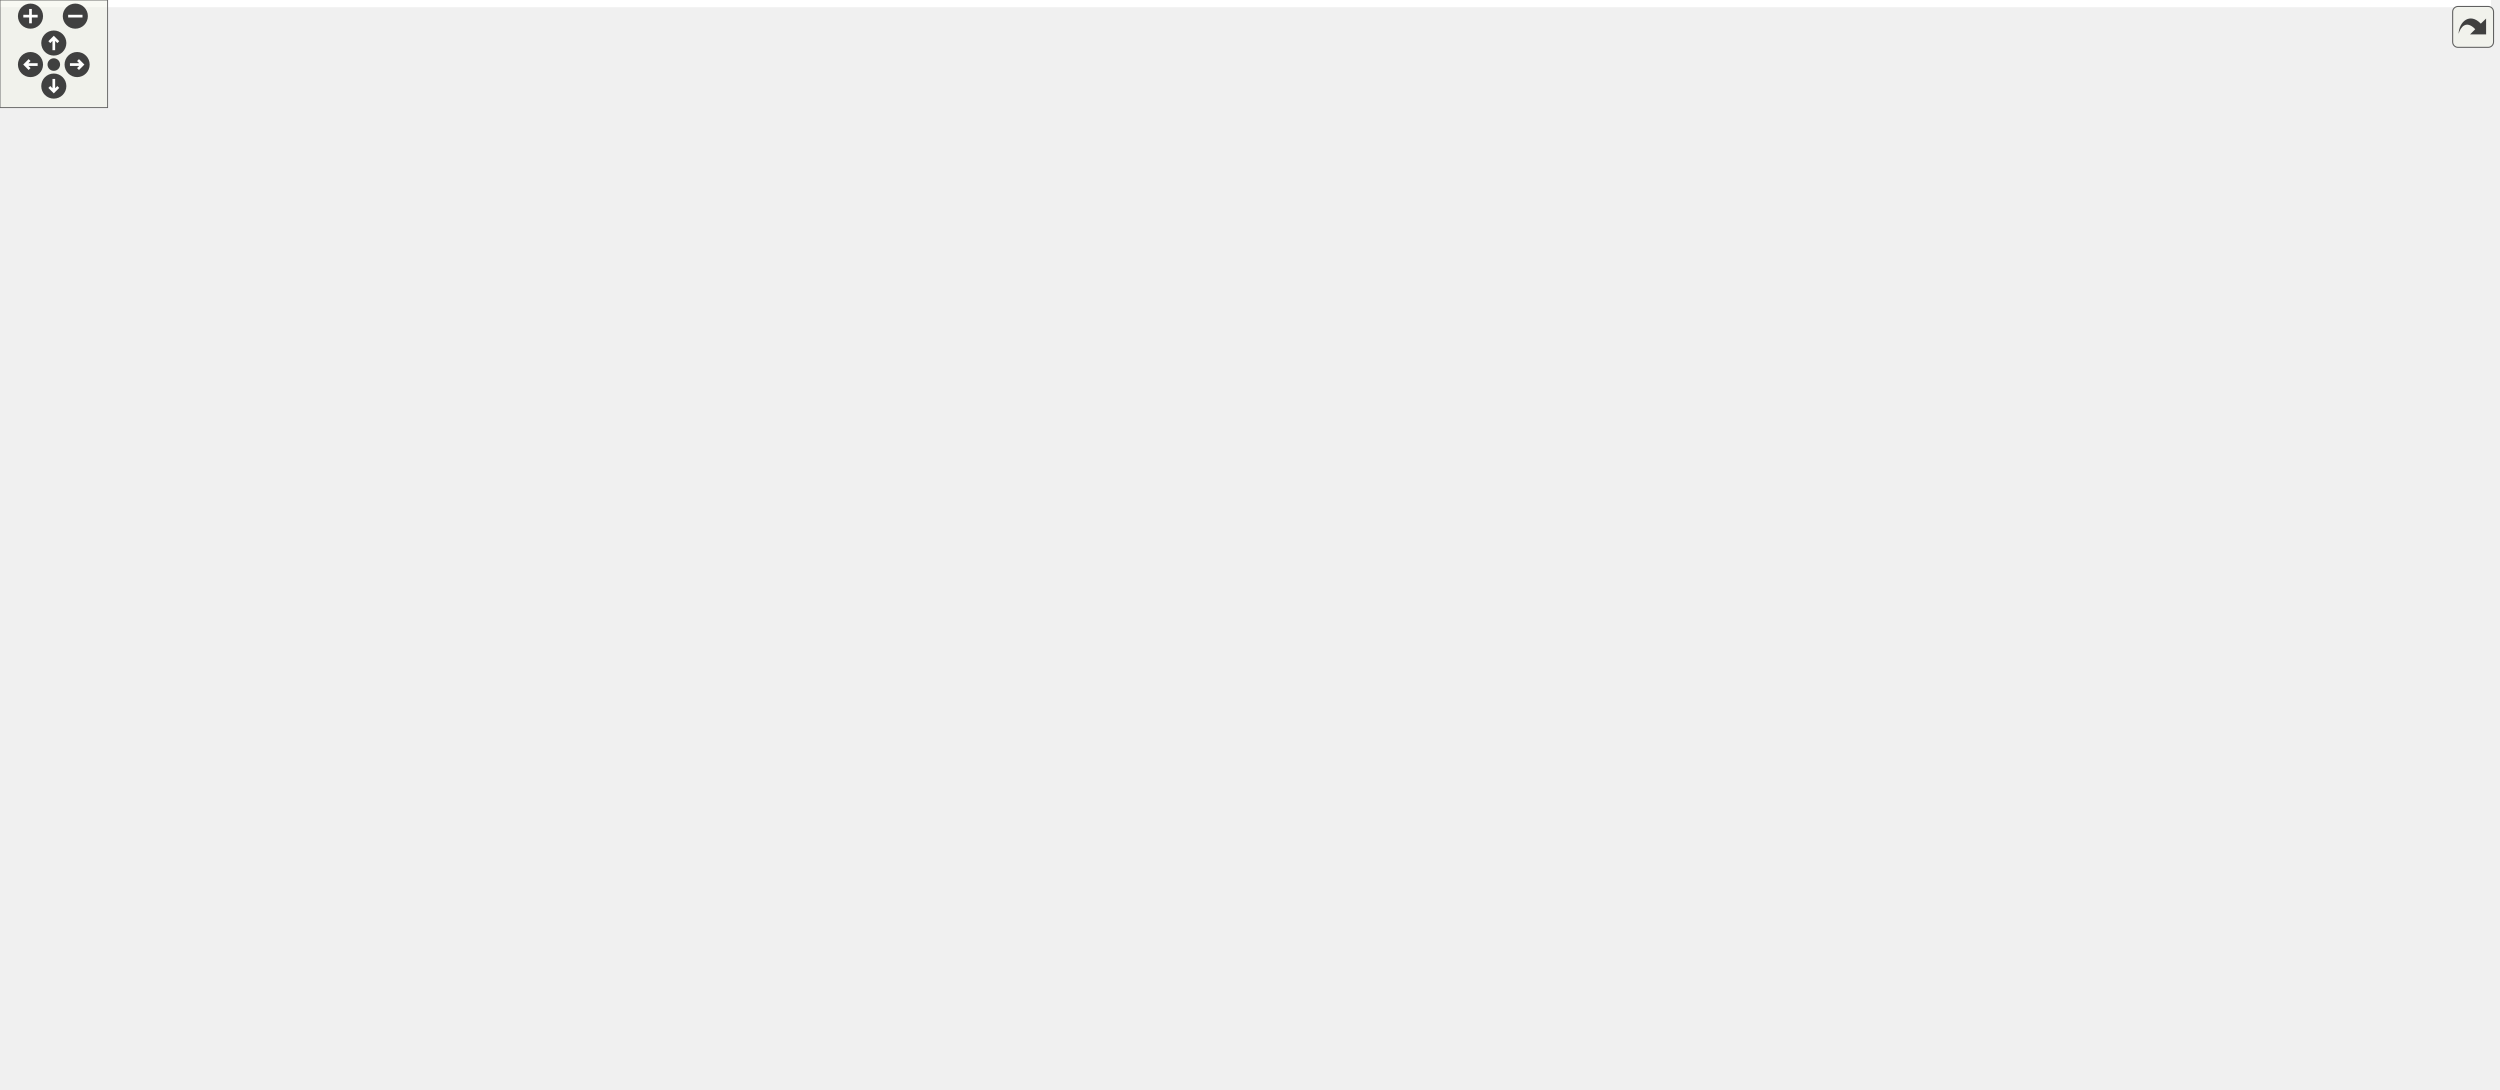
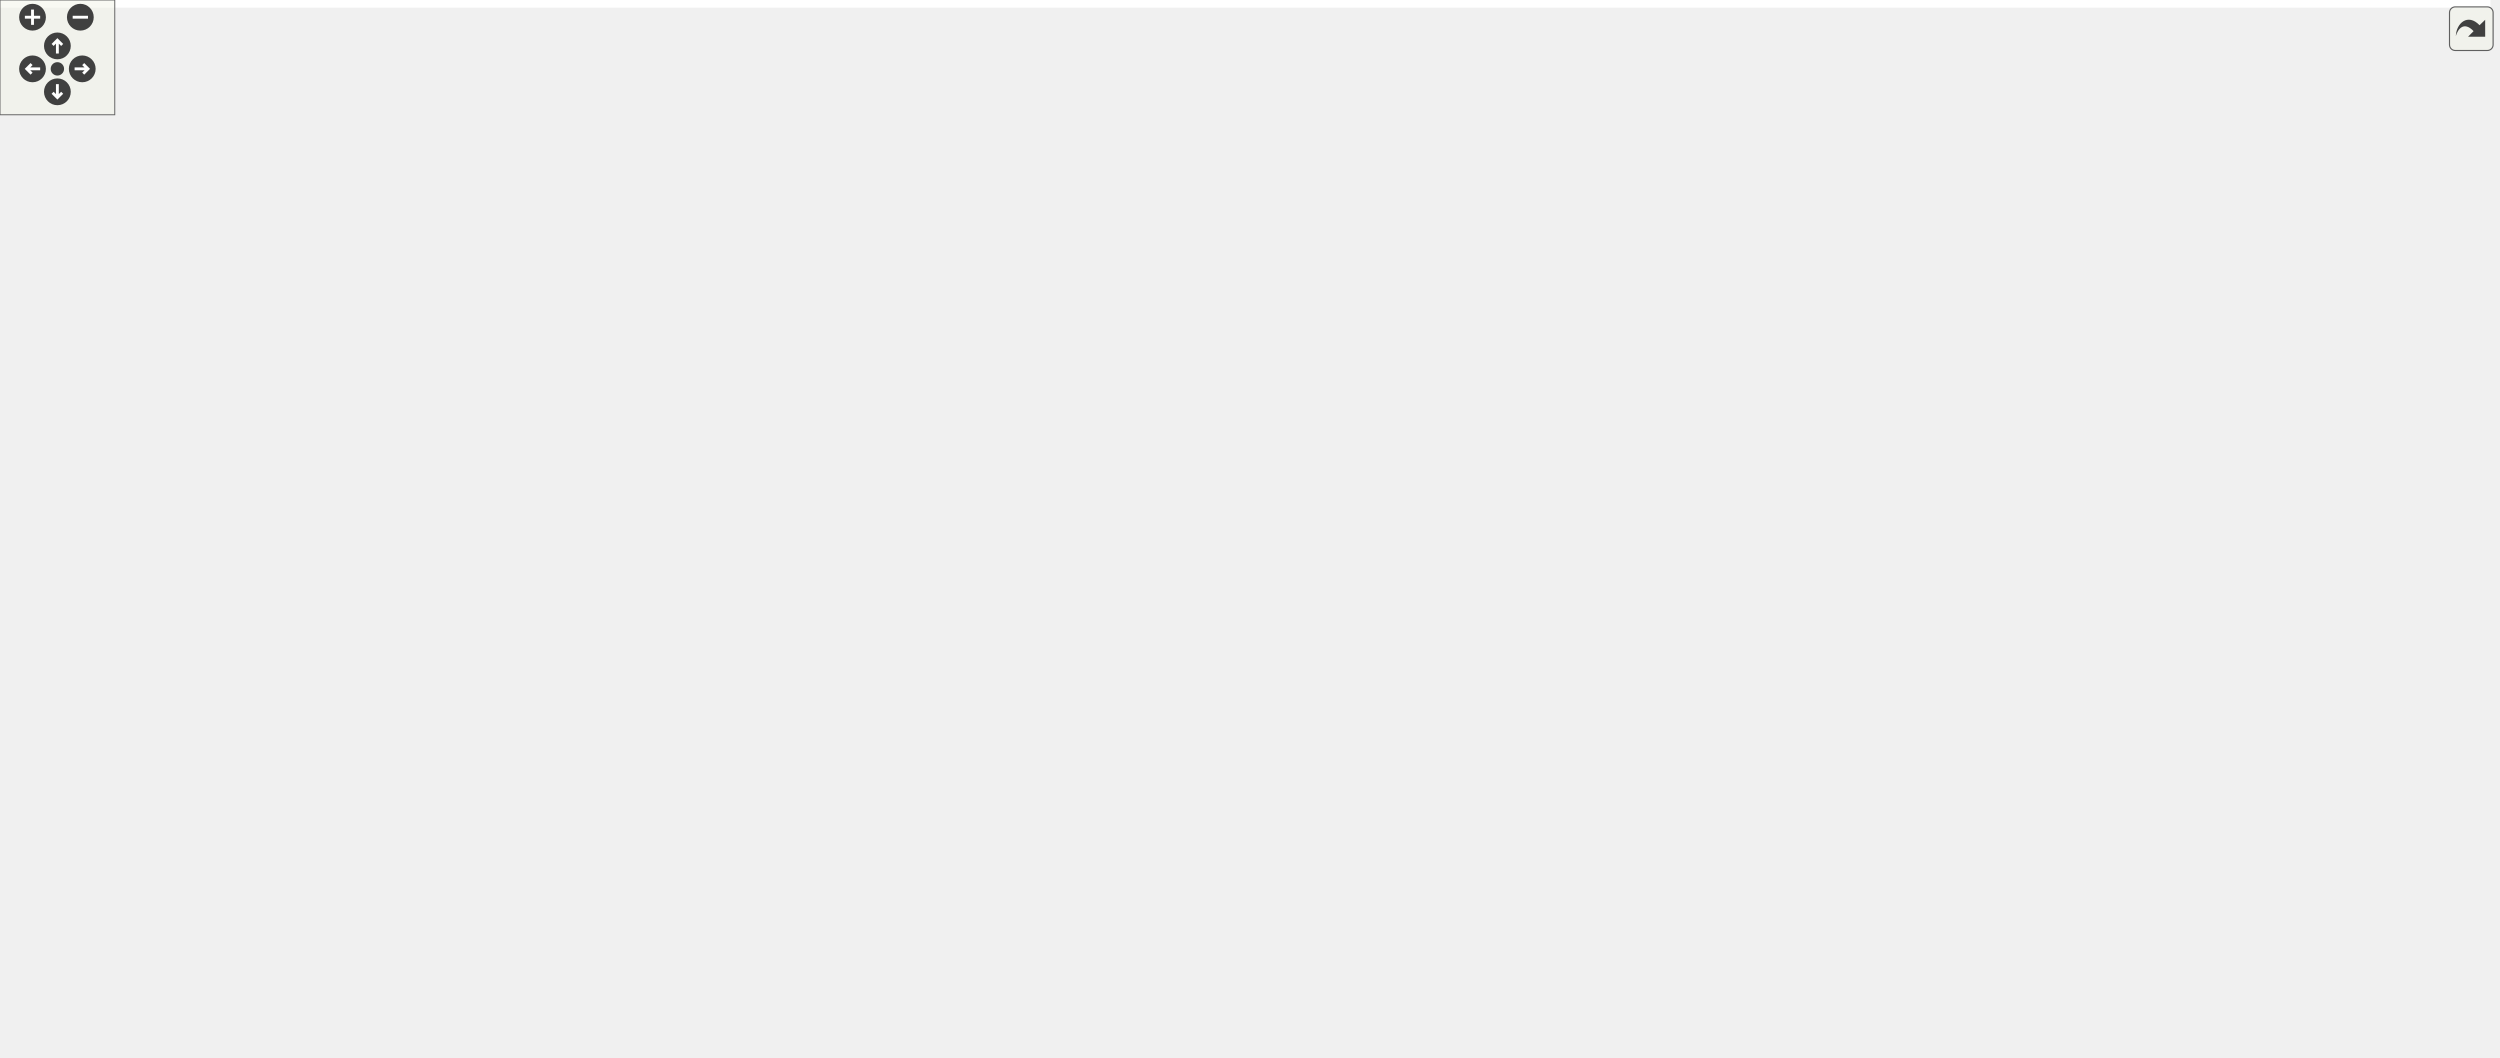
<svg xmlns="http://www.w3.org/2000/svg" xmlns:xlink="http://www.w3.org/1999/xlink" id="main" version="1.1" xml:space="preserve">
  <style type="text/css">
.edge:hover path { stroke: red; }
.edge:hover polygon { stroke: red; fill: red; }
</style>
  <defs>
    <circle id="rim" cx="0" cy="0" r="7" />
    <circle id="rim2" cx="0" cy="0" r="3.5" />
    <g id="zoomPlus">
      <use xlink:href="#rim" fill="#404040">
        <set attributeName="fill" to="#808080" begin="zoomplus.mouseover" end="zoomplus.mouseout" />
      </use>
      <path d="M-4,0h8M0,-4v8" fill="none" stroke="white" stroke-width="1.5" pointer-events="none" />
    </g>
    <g id="zoomMin">
      <use xlink:href="#rim" fill="#404040">
        <set attributeName="fill" to="#808080" begin="zoomminus.mouseover" end="zoomminus.mouseout" />
      </use>
      <path d="M-4,0h8" fill="none" stroke="white" stroke-width="1.5" pointer-events="none" />
    </g>
    <g id="dirArrow">
      <path fill="none" stroke="white" stroke-width="1.5" d="M0,-3.0v7 M-2.5,-0.5L0,-3.0L2.5,-0.5" />
    </g>
    <g id="resetDef">
      <use xlink:href="#rim2" fill="#404040">
        <set attributeName="fill" to="#808080" begin="reset.mouseover" end="reset.mouseout" />
      </use>
    </g>
  </defs>
  <svg id="graph" class="graph">
    <g id="viewport">
-       <polygon fill="white" stroke="transparent" points="-4,4 -4,-547 1389,-547 1389,4 -4,4" />
+       <polygon fill="white" stroke="transparent" points="-4,4 -4,-492 1302,-492 1302,4 -4,4" />
      <g id="node1" class="node">
        <g id="a_node1">
          <a xlink:title="ArkScript homemade exceptions.">
-             <polygon fill="#bfbfbf" stroke="black" points="671.5,-501.5 671.5,-542.5 828.5,-542.5 828.5,-501.5 671.5,-501.5" />
-             <text text-anchor="start" x="679.5" y="-530.5" font-family="Helvetica,sans-Serif" font-size="10.00">C:/Users/folae/Documents</text>
-             <text text-anchor="start" x="679.5" y="-519.5" font-family="Helvetica,sans-Serif" font-size="10.00">/Code/Big-Projects/ArkScript</text>
-             <text text-anchor="middle" x="750" y="-508.5" font-family="Helvetica,sans-Serif" font-size="10.00">/Ark/include/Ark/Exceptions.hpp</text>
+             <polygon fill="#bfbfbf" stroke="black" points="613.5,-457.5 613.5,-487.5 765.5,-487.5 765.5,-457.5 613.5,-457.5" />
+             <text text-anchor="start" x="621.5" y="-475.5" font-family="Helvetica,sans-Serif" font-size="10.00">/home/fola/code/Ark</text>
+             <text text-anchor="middle" x="689.5" y="-464.5" font-family="Helvetica,sans-Serif" font-size="10.00">/include/Ark/Exceptions.hpp</text>
          </a>
        </g>
      </g>
      <g id="node2" class="node">
        <g id="a_node2">
          <a xlink:href="../../d3/d7e/Ark_8hpp.html" target="_top" xlink:title="Includes the needed files to start using ArkScript.">
-             <polygon fill="white" stroke="black" points="80,-78.5 80,-119.5 222,-119.5 222,-78.5 80,-78.5" />
-             <text text-anchor="start" x="88" y="-107.5" font-family="Helvetica,sans-Serif" font-size="10.00">C:/Users/folae/Documents</text>
-             <text text-anchor="start" x="88" y="-96.5" font-family="Helvetica,sans-Serif" font-size="10.00">/Code/Big-Projects/ArkScript</text>
-             <text text-anchor="middle" x="151" y="-85.5" font-family="Helvetica,sans-Serif" font-size="10.00">/Ark/include/Ark/Ark.hpp</text>
+             <polygon fill="white" stroke="black" points="74,-84 74,-114 189,-114 189,-84 74,-84" />
+             <text text-anchor="start" x="82" y="-102" font-family="Helvetica,sans-Serif" font-size="10.00">/home/fola/code/Ark</text>
+             <text text-anchor="middle" x="131.5" y="-91" font-family="Helvetica,sans-Serif" font-size="10.00">/include/Ark/Ark.hpp</text>
          </a>
        </g>
      </g>
      <g id="edge1" class="edge">
-         <path fill="none" stroke="midnightblue" d="M661.1,-518.77C466.7,-511.48 21,-480.59 21,-350.5 21,-350.5 21,-350.5 21,-259.5 21,-197.52 80.71,-146.29 119.2,-119.71" />
-         <polygon fill="midnightblue" stroke="midnightblue" points="661.17,-522.28 671.29,-519.14 661.42,-515.28 661.17,-522.28" />
+         <path fill="none" stroke="midnightblue" d="M603.34,-468.56C434.09,-460.43 74.5,-430.51 74.5,-323 74.5,-323 74.5,-323 74.5,-243 74.5,-192.76 105.24,-139.19 121.57,-114.27" />
+         <polygon fill="midnightblue" stroke="midnightblue" points="603.32,-472.06 613.47,-469.03 603.65,-465.07 603.32,-472.06" />
      </g>
      <g id="node5" class="node">
        <g id="a_node5">
          <a xlink:href="../../da/d84/Builtins_8hpp.html" target="_top" xlink:title="Host the declaration of all the ArkScript builtins.">
-             <polygon fill="white" stroke="black" points="497,-418 497,-459 673,-459 673,-418 497,-418" />
-             <text text-anchor="start" x="505" y="-447" font-family="Helvetica,sans-Serif" font-size="10.00">C:/Users/folae/Documents</text>
-             <text text-anchor="start" x="505" y="-436" font-family="Helvetica,sans-Serif" font-size="10.00">/Code/Big-Projects/ArkScript</text>
-             <text text-anchor="middle" x="585" y="-425" font-family="Helvetica,sans-Serif" font-size="10.00">/Ark/include/Ark/Builtins/Builtins.hpp</text>
+             <polygon fill="white" stroke="black" points="499,-379.5 499,-420.5 614,-420.5 614,-379.5 499,-379.5" />
+             <text text-anchor="start" x="507" y="-408.5" font-family="Helvetica,sans-Serif" font-size="10.00">/home/fola/code/Ark</text>
+             <text text-anchor="start" x="507" y="-397.5" font-family="Helvetica,sans-Serif" font-size="10.00">/include/Ark/Builtins</text>
+             <text text-anchor="middle" x="556.5" y="-386.5" font-family="Helvetica,sans-Serif" font-size="10.00">/Builtins.hpp</text>
          </a>
        </g>
      </g>
      <g id="edge4" class="edge">
-         <path fill="none" stroke="midnightblue" d="M701.35,-496.97C676.86,-484.87 647.56,-470.4 624.48,-459" />
-         <polygon fill="midnightblue" stroke="midnightblue" points="699.96,-500.19 710.48,-501.48 703.06,-493.91 699.96,-500.19" />
-       </g>
-       <g id="node12" class="node">
-         <g id="a_node12">
+         <path fill="none" stroke="midnightblue" d="M653.82,-452.59C635.12,-442.68 612.25,-430.55 593.37,-420.55" />
+         <polygon fill="midnightblue" stroke="midnightblue" points="652.43,-455.81 662.91,-457.4 655.71,-449.63 652.43,-455.81" />
+       </g>
+       <g id="node14" class="node">
+         <g id="a_node14">
          <a xlink:href="../../d6/d69/Processor_8cpp.html" target="_top" xlink:title=" ">
-             <polygon fill="white" stroke="black" points="651,-323.5 651,-375.5 793,-375.5 793,-323.5 651,-323.5" />
-             <text text-anchor="start" x="659" y="-363.5" font-family="Helvetica,sans-Serif" font-size="10.00">C:/Users/folae/Documents</text>
-             <text text-anchor="start" x="659" y="-352.5" font-family="Helvetica,sans-Serif" font-size="10.00">/Code/Big-Projects/ArkScript</text>
-             <text text-anchor="start" x="659" y="-341.5" font-family="Helvetica,sans-Serif" font-size="10.00">/Ark/src/arkreactor/Compiler</text>
-             <text text-anchor="middle" x="722" y="-330.5" font-family="Helvetica,sans-Serif" font-size="10.00">/Macros/Processor.cpp</text>
-           </a>
-         </g>
-       </g>
-       <g id="edge27" class="edge">
-         <path fill="none" stroke="midnightblue" d="M731.27,-492.5C726.66,-484 722.37,-474.43 720,-465 712.5,-435.11 714.81,-399.44 717.81,-375.95" />
-         <polygon fill="midnightblue" stroke="midnightblue" points="728.29,-494.34 736.32,-501.25 734.35,-490.84 728.29,-494.34" />
-       </g>
-       <g id="node13" class="node">
-         <g id="a_node13">
+             <polygon fill="white" stroke="black" points="622.5,-301.5 622.5,-342.5 756.5,-342.5 756.5,-301.5 622.5,-301.5" />
+             <text text-anchor="start" x="630.5" y="-330.5" font-family="Helvetica,sans-Serif" font-size="10.00">/home/fola/code/Ark</text>
+             <text text-anchor="start" x="630.5" y="-319.5" font-family="Helvetica,sans-Serif" font-size="10.00">/src/arkreactor/Compiler</text>
+             <text text-anchor="middle" x="689.5" y="-308.5" font-family="Helvetica,sans-Serif" font-size="10.00">/Macros/Processor.cpp</text>
+           </a>
+         </g>
+       </g>
+       <g id="edge29" class="edge">
+         <path fill="none" stroke="midnightblue" d="M673.6,-448.61C668.72,-440.3 663.98,-430.59 661.5,-421 656.83,-402.93 657.21,-397.17 661.5,-379 664.52,-366.2 670.94,-352.99 676.87,-342.62" />
+         <polygon fill="midnightblue" stroke="midnightblue" points="670.78,-450.7 679.06,-457.31 676.71,-446.98 670.78,-450.7" />
+       </g>
+       <g id="node15" class="node">
+         <g id="a_node15">
          <a xlink:href="../../db/d93/Optimizer_8hpp.html" target="_top" xlink:title="Optimizes a given ArkScript AST.">
-             <polygon fill="white" stroke="black" points="228.5,-412.5 228.5,-464.5 377.5,-464.5 377.5,-412.5 228.5,-412.5" />
-             <text text-anchor="start" x="236.5" y="-452.5" font-family="Helvetica,sans-Serif" font-size="10.00">C:/Users/folae/Documents</text>
-             <text text-anchor="start" x="236.5" y="-441.5" font-family="Helvetica,sans-Serif" font-size="10.00">/Code/Big-Projects/ArkScript</text>
-             <text text-anchor="start" x="236.5" y="-430.5" font-family="Helvetica,sans-Serif" font-size="10.00">/Ark/include/Ark/Compiler/AST</text>
-             <text text-anchor="middle" x="303" y="-419.5" font-family="Helvetica,sans-Serif" font-size="10.00">/Optimizer.hpp</text>
-           </a>
-         </g>
-       </g>
-       <g id="edge14" class="edge">
-         <path fill="none" stroke="midnightblue" d="M661.46,-504.86C578.54,-489.74 456,-467.4 377.84,-453.15" />
-         <polygon fill="midnightblue" stroke="midnightblue" points="660.91,-508.31 671.37,-506.66 662.16,-501.43 660.91,-508.31" />
-       </g>
-       <g id="node18" class="node">
-         <g id="a_node18">
-           <a xlink:href="../../d2/d15/Lexer_8cpp.html" target="_top" xlink:title=" ">
-             <polygon fill="white" stroke="black" points="729,-412.5 729,-464.5 871,-464.5 871,-412.5 729,-412.5" />
-             <text text-anchor="start" x="737" y="-452.5" font-family="Helvetica,sans-Serif" font-size="10.00">C:/Users/folae/Documents</text>
-             <text text-anchor="start" x="737" y="-441.5" font-family="Helvetica,sans-Serif" font-size="10.00">/Code/Big-Projects/ArkScript</text>
-             <text text-anchor="start" x="737" y="-430.5" font-family="Helvetica,sans-Serif" font-size="10.00">/Ark/src/arkreactor/Compiler</text>
-             <text text-anchor="middle" x="800" y="-419.5" font-family="Helvetica,sans-Serif" font-size="10.00">/AST/Lexer.cpp</text>
-           </a>
-         </g>
-       </g>
-       <g id="edge24" class="edge">
-         <path fill="none" stroke="midnightblue" d="M767.45,-492.55C773.04,-483.45 779.17,-473.45 784.6,-464.61" />
-         <polygon fill="midnightblue" stroke="midnightblue" points="764.35,-490.92 762.1,-501.27 770.32,-494.58 764.35,-490.92" />
-       </g>
-       <g id="node19" class="node">
-         <g id="a_node19">
-           <a xlink:href="../../dc/d73/Node_8cpp.html" target="_top" xlink:title=" ">
-             <polygon fill="white" stroke="black" points="889,-412.5 889,-464.5 1031,-464.5 1031,-412.5 889,-412.5" />
-             <text text-anchor="start" x="897" y="-452.5" font-family="Helvetica,sans-Serif" font-size="10.00">C:/Users/folae/Documents</text>
-             <text text-anchor="start" x="897" y="-441.5" font-family="Helvetica,sans-Serif" font-size="10.00">/Code/Big-Projects/ArkScript</text>
-             <text text-anchor="start" x="897" y="-430.5" font-family="Helvetica,sans-Serif" font-size="10.00">/Ark/src/arkreactor/Compiler</text>
-             <text text-anchor="middle" x="960" y="-419.5" font-family="Helvetica,sans-Serif" font-size="10.00">/AST/Node.cpp</text>
-           </a>
-         </g>
-       </g>
-       <g id="edge25" class="edge">
-         <path fill="none" stroke="midnightblue" d="M809.91,-497.75C836.62,-487.38 868.14,-475.15 895.39,-464.58" />
-         <polygon fill="midnightblue" stroke="midnightblue" points="808.36,-494.6 800.3,-501.48 810.89,-501.12 808.36,-494.6" />
+             <polygon fill="white" stroke="black" points="254.5,-379.5 254.5,-420.5 376.5,-420.5 376.5,-379.5 254.5,-379.5" />
+             <text text-anchor="start" x="262.5" y="-408.5" font-family="Helvetica,sans-Serif" font-size="10.00">/home/fola/code/Ark</text>
+             <text text-anchor="start" x="262.5" y="-397.5" font-family="Helvetica,sans-Serif" font-size="10.00">/include/Ark/Compiler</text>
+             <text text-anchor="middle" x="315.5" y="-386.5" font-family="Helvetica,sans-Serif" font-size="10.00">/AST/Optimizer.hpp</text>
+           </a>
+         </g>
+       </g>
+       <g id="edge16" class="edge">
+         <path fill="none" stroke="midnightblue" d="M605.12,-455.59C535.69,-442.51 438.9,-424.26 376.72,-412.54" />
+         <polygon fill="midnightblue" stroke="midnightblue" points="604.69,-459.07 615.16,-457.49 605.98,-452.2 604.69,-459.07" />
      </g>
      <g id="node20" class="node">
        <g id="a_node20">
-           <a xlink:href="../../dc/df5/Parser_8cpp.html" target="_top" xlink:title=" ">
-             <polygon fill="white" stroke="black" points="1049,-412.5 1049,-464.5 1191,-464.5 1191,-412.5 1049,-412.5" />
-             <text text-anchor="start" x="1057" y="-452.5" font-family="Helvetica,sans-Serif" font-size="10.00">C:/Users/folae/Documents</text>
-             <text text-anchor="start" x="1057" y="-441.5" font-family="Helvetica,sans-Serif" font-size="10.00">/Code/Big-Projects/ArkScript</text>
-             <text text-anchor="start" x="1057" y="-430.5" font-family="Helvetica,sans-Serif" font-size="10.00">/Ark/src/arkreactor/Compiler</text>
-             <text text-anchor="middle" x="1120" y="-419.5" font-family="Helvetica,sans-Serif" font-size="10.00">/AST/Parser.cpp</text>
+           <a xlink:href="../../d2/d15/Lexer_8cpp.html" target="_top" xlink:title=" ">
+             <polygon fill="white" stroke="black" points="670.5,-379.5 670.5,-420.5 804.5,-420.5 804.5,-379.5 670.5,-379.5" />
+             <text text-anchor="start" x="678.5" y="-408.5" font-family="Helvetica,sans-Serif" font-size="10.00">/home/fola/code/Ark</text>
+             <text text-anchor="start" x="678.5" y="-397.5" font-family="Helvetica,sans-Serif" font-size="10.00">/src/arkreactor/Compiler</text>
+             <text text-anchor="middle" x="737.5" y="-386.5" font-family="Helvetica,sans-Serif" font-size="10.00">/AST/Lexer.cpp</text>
          </a>
        </g>
      </g>
      <g id="edge26" class="edge">
-         <path fill="none" stroke="midnightblue" d="M838.9,-506.63C896.59,-496.62 973.21,-482.03 1040,-465 1042.83,-464.28 1045.7,-463.52 1048.59,-462.72" />
-         <polygon fill="midnightblue" stroke="midnightblue" points="837.97,-503.24 828.71,-508.38 839.16,-510.14 837.97,-503.24" />
+         <path fill="none" stroke="midnightblue" d="M705.03,-448.7C711.2,-439.63 718.23,-429.31 724.16,-420.59" />
+         <polygon fill="midnightblue" stroke="midnightblue" points="701.95,-447 699.21,-457.23 707.73,-450.94 701.95,-447" />
      </g>
      <g id="node21" class="node">
        <g id="a_node21">
+           <a xlink:href="../../dc/d73/Node_8cpp.html" target="_top" xlink:title=" ">
+             <polygon fill="white" stroke="black" points="822.5,-379.5 822.5,-420.5 956.5,-420.5 956.5,-379.5 822.5,-379.5" />
+             <text text-anchor="start" x="830.5" y="-408.5" font-family="Helvetica,sans-Serif" font-size="10.00">/home/fola/code/Ark</text>
+             <text text-anchor="start" x="830.5" y="-397.5" font-family="Helvetica,sans-Serif" font-size="10.00">/src/arkreactor/Compiler</text>
+             <text text-anchor="middle" x="889.5" y="-386.5" font-family="Helvetica,sans-Serif" font-size="10.00">/AST/Node.cpp</text>
+           </a>
+         </g>
+       </g>
+       <g id="edge27" class="edge">
+         <path fill="none" stroke="midnightblue" d="M738.96,-454.07C767.8,-443.9 804.24,-431.05 834.05,-420.55" />
+         <polygon fill="midnightblue" stroke="midnightblue" points="737.76,-450.78 729.49,-457.4 740.09,-457.38 737.76,-450.78" />
+       </g>
+       <g id="node22" class="node">
+         <g id="a_node22">
+           <a xlink:href="../../dc/df5/Parser_8cpp.html" target="_top" xlink:title=" ">
+             <polygon fill="white" stroke="black" points="974.5,-379.5 974.5,-420.5 1108.5,-420.5 1108.5,-379.5 974.5,-379.5" />
+             <text text-anchor="start" x="982.5" y="-408.5" font-family="Helvetica,sans-Serif" font-size="10.00">/home/fola/code/Ark</text>
+             <text text-anchor="start" x="982.5" y="-397.5" font-family="Helvetica,sans-Serif" font-size="10.00">/src/arkreactor/Compiler</text>
+             <text text-anchor="middle" x="1041.5" y="-386.5" font-family="Helvetica,sans-Serif" font-size="10.00">/AST/Parser.cpp</text>
+           </a>
+         </g>
+       </g>
+       <g id="edge28" class="edge">
+         <path fill="none" stroke="midnightblue" d="M775.66,-457.48C830.27,-448.16 902.27,-435.08 965.5,-421 968.43,-420.35 971.42,-419.66 974.43,-418.95" />
+         <polygon fill="midnightblue" stroke="midnightblue" points="774.94,-454.05 765.67,-459.17 776.11,-460.95 774.94,-454.05" />
+       </g>
+       <g id="node23" class="node">
+         <g id="a_node23">
          <a xlink:href="../../d6/d9a/TypeChecker_8cpp.html" target="_top" xlink:title=" ">
-             <polygon fill="white" stroke="black" points="1209,-418 1209,-459 1385,-459 1385,-418 1209,-418" />
-             <text text-anchor="start" x="1217" y="-447" font-family="Helvetica,sans-Serif" font-size="10.00">C:/Users/folae/Documents</text>
-             <text text-anchor="start" x="1217" y="-436" font-family="Helvetica,sans-Serif" font-size="10.00">/Code/Big-Projects/ArkScript</text>
-             <text text-anchor="middle" x="1297" y="-425" font-family="Helvetica,sans-Serif" font-size="10.00">/Ark/src/arkreactor/TypeChecker.cpp</text>
-           </a>
-         </g>
-       </g>
-       <g id="edge28" class="edge">
-         <path fill="none" stroke="midnightblue" d="M838.56,-513.49C929.7,-504.95 1075.57,-488.99 1200,-465 1208.89,-463.29 1218.17,-461.22 1227.32,-459.01" />
-         <polygon fill="midnightblue" stroke="midnightblue" points="838.17,-510.02 828.54,-514.42 838.82,-516.99 838.17,-510.02" />
+             <polygon fill="white" stroke="black" points="1127,-385 1127,-415 1298,-415 1298,-385 1127,-385" />
+             <text text-anchor="start" x="1135" y="-403" font-family="Helvetica,sans-Serif" font-size="10.00">/home/fola/code/Ark</text>
+             <text text-anchor="middle" x="1212.5" y="-392" font-family="Helvetica,sans-Serif" font-size="10.00">/src/arkreactor/TypeChecker.cpp</text>
+           </a>
+         </g>
+       </g>
+       <g id="edge30" class="edge">
+         <path fill="none" stroke="midnightblue" d="M775.61,-463.64C862.26,-455.19 999.6,-440.33 1117.5,-421 1127.98,-419.28 1139.05,-417.2 1149.8,-415.03" />
+         <polygon fill="midnightblue" stroke="midnightblue" points="775.17,-460.17 765.56,-464.61 775.85,-467.13 775.17,-460.17" />
      </g>
      <g id="node3" class="node">
        <g id="a_node3">
          <a xlink:href="../../dc/d32/Ark_8cpp.html" target="_top" xlink:title=" ">
-             <polygon fill="white" stroke="black" points="0,-0.5 0,-41.5 142,-41.5 142,-0.5 0,-0.5" />
-             <text text-anchor="start" x="8" y="-29.5" font-family="Helvetica,sans-Serif" font-size="10.00">C:/Users/folae/Documents</text>
-             <text text-anchor="start" x="8" y="-18.5" font-family="Helvetica,sans-Serif" font-size="10.00">/Code/Big-Projects/ArkScript</text>
-             <text text-anchor="middle" x="71" y="-7.5" font-family="Helvetica,sans-Serif" font-size="10.00">/Ark/src/arkreactor/Ark.cpp</text>
+             <polygon fill="white" stroke="black" points="0,-6 0,-36 127,-36 127,-6 0,-6" />
+             <text text-anchor="start" x="8" y="-24" font-family="Helvetica,sans-Serif" font-size="10.00">/home/fola/code/Ark</text>
+             <text text-anchor="middle" x="63.5" y="-13" font-family="Helvetica,sans-Serif" font-size="10.00">/src/arkreactor/Ark.cpp</text>
          </a>
        </g>
      </g>
      <g id="edge2" class="edge">
-         <path fill="none" stroke="midnightblue" d="M123.1,-71.49C112.72,-61.63 101.13,-50.63 91.53,-41.51" />
-         <polygon fill="midnightblue" stroke="midnightblue" points="120.74,-74.08 130.4,-78.43 125.56,-69 120.74,-74.08" />
+         <path fill="none" stroke="midnightblue" d="M111.97,-76.17C100.48,-63.33 86.28,-47.47 76.23,-36.23" />
+         <polygon fill="midnightblue" stroke="midnightblue" points="109.43,-78.59 118.71,-83.7 114.65,-73.92 109.43,-78.59" />
      </g>
      <g id="node4" class="node">
        <g id="a_node4">
          <a xlink:href="../../df/d0a/main_8cpp.html" target="_top" xlink:title=" ">
-             <polygon fill="white" stroke="black" points="160,-0.5 160,-41.5 302,-41.5 302,-0.5 160,-0.5" />
-             <text text-anchor="start" x="168" y="-29.5" font-family="Helvetica,sans-Serif" font-size="10.00">C:/Users/folae/Documents</text>
-             <text text-anchor="start" x="168" y="-18.5" font-family="Helvetica,sans-Serif" font-size="10.00">/Code/Big-Projects/ArkScript</text>
-             <text text-anchor="middle" x="231" y="-7.5" font-family="Helvetica,sans-Serif" font-size="10.00">/Ark/src/arkscript/main.cpp</text>
+             <polygon fill="white" stroke="black" points="145.5,-6 145.5,-36 273.5,-36 273.5,-6 145.5,-6" />
+             <text text-anchor="start" x="153.5" y="-24" font-family="Helvetica,sans-Serif" font-size="10.00">/home/fola/code/Ark</text>
+             <text text-anchor="middle" x="209.5" y="-13" font-family="Helvetica,sans-Serif" font-size="10.00">/src/arkscript/main.cpp</text>
          </a>
        </g>
      </g>
      <g id="edge3" class="edge">
-         <path fill="none" stroke="midnightblue" d="M178.9,-71.49C189.28,-61.63 200.87,-50.63 210.47,-41.51" />
-         <polygon fill="midnightblue" stroke="midnightblue" points="176.44,-69 171.6,-78.43 181.26,-74.08 176.44,-69" />
+         <path fill="none" stroke="midnightblue" d="M153.53,-76.53C166.77,-63.63 183.26,-47.57 194.89,-36.23" />
+         <polygon fill="midnightblue" stroke="midnightblue" points="150.89,-74.22 146.17,-83.7 155.78,-79.23 150.89,-74.22" />
      </g>
      <g id="node6" class="node">
        <g id="a_node6">
          <a xlink:href="../../d1/d91/VM_8hpp.html" target="_top" xlink:title="The ArkScript virtual machine.">
-             <polygon fill="white" stroke="black" points="503,-156.5 503,-197.5 645,-197.5 645,-156.5 503,-156.5" />
-             <text text-anchor="start" x="511" y="-185.5" font-family="Helvetica,sans-Serif" font-size="10.00">C:/Users/folae/Documents</text>
-             <text text-anchor="start" x="511" y="-174.5" font-family="Helvetica,sans-Serif" font-size="10.00">/Code/Big-Projects/ArkScript</text>
-             <text text-anchor="middle" x="574" y="-163.5" font-family="Helvetica,sans-Serif" font-size="10.00">/Ark/include/Ark/VM/VM.hpp</text>
+             <polygon fill="white" stroke="black" points="482,-156.5 482,-186.5 615,-186.5 615,-156.5 482,-156.5" />
+             <text text-anchor="start" x="490" y="-174.5" font-family="Helvetica,sans-Serif" font-size="10.00">/home/fola/code/Ark</text>
+             <text text-anchor="middle" x="548.5" y="-163.5" font-family="Helvetica,sans-Serif" font-size="10.00">/include/Ark/VM/VM.hpp</text>
          </a>
        </g>
      </g>
      <g id="edge5" class="edge">
-         <path fill="none" stroke="midnightblue" d="M593.83,-408.16C604.49,-368.18 619.22,-294.63 604,-234 600.78,-221.16 593.98,-208.06 587.68,-197.75" />
-         <polygon fill="midnightblue" stroke="midnightblue" points="590.46,-407.23 591.16,-417.81 597.2,-409.1 590.46,-407.23" />
-       </g>
-       <g id="node10" class="node">
-         <g id="a_node10">
+         <path fill="none" stroke="midnightblue" d="M565.84,-369.76C575.69,-334.48 588.18,-273.6 575.5,-223 572.21,-209.88 564.8,-196.45 558.57,-186.74" />
+         <polygon fill="midnightblue" stroke="midnightblue" points="562.46,-368.84 563.02,-379.42 569.18,-370.8 562.46,-368.84" />
+       </g>
+       <g id="node12" class="node">
+         <g id="a_node12">
          <a xlink:href="../../d5/d36/BytecodeReader_8cpp.html" target="_top" xlink:title=" ">
-             <polygon fill="white" stroke="black" points="415,-323.5 415,-375.5 557,-375.5 557,-323.5 415,-323.5" />
-             <text text-anchor="start" x="423" y="-363.5" font-family="Helvetica,sans-Serif" font-size="10.00">C:/Users/folae/Documents</text>
-             <text text-anchor="start" x="423" y="-352.5" font-family="Helvetica,sans-Serif" font-size="10.00">/Code/Big-Projects/ArkScript</text>
-             <text text-anchor="start" x="423" y="-341.5" font-family="Helvetica,sans-Serif" font-size="10.00">/Ark/src/arkreactor/Compiler</text>
-             <text text-anchor="middle" x="486" y="-330.5" font-family="Helvetica,sans-Serif" font-size="10.00">/BytecodeReader.cpp</text>
-           </a>
-         </g>
-       </g>
-       <g id="edge11" class="edge">
-         <path fill="none" stroke="midnightblue" d="M554.9,-411.05C542.16,-399.85 527.37,-386.86 514.78,-375.79" />
-         <polygon fill="midnightblue" stroke="midnightblue" points="552.71,-413.79 562.54,-417.76 557.33,-408.53 552.71,-413.79" />
-       </g>
-       <g id="node11" class="node">
-         <g id="a_node11">
+             <polygon fill="white" stroke="black" points="394.5,-301.5 394.5,-342.5 528.5,-342.5 528.5,-301.5 394.5,-301.5" />
+             <text text-anchor="start" x="402.5" y="-330.5" font-family="Helvetica,sans-Serif" font-size="10.00">/home/fola/code/Ark</text>
+             <text text-anchor="start" x="402.5" y="-319.5" font-family="Helvetica,sans-Serif" font-size="10.00">/src/arkreactor/Compiler</text>
+             <text text-anchor="middle" x="461.5" y="-308.5" font-family="Helvetica,sans-Serif" font-size="10.00">/BytecodeReader.cpp</text>
+           </a>
+         </g>
+       </g>
+       <g id="edge13" class="edge">
+         <path fill="none" stroke="midnightblue" d="M524.08,-373.06C511.57,-363.06 497.51,-351.8 485.88,-342.51" />
+         <polygon fill="midnightblue" stroke="midnightblue" points="522.04,-375.91 532.04,-379.43 526.41,-370.45 522.04,-375.91" />
+       </g>
+       <g id="node13" class="node">
+         <g id="a_node13">
          <a xlink:href="../../de/dfa/Compiler_8cpp.html" target="_top" xlink:title=" ">
-             <polygon fill="white" stroke="black" points="453,-234.5 453,-286.5 595,-286.5 595,-234.5 453,-234.5" />
-             <text text-anchor="start" x="461" y="-274.5" font-family="Helvetica,sans-Serif" font-size="10.00">C:/Users/folae/Documents</text>
-             <text text-anchor="start" x="461" y="-263.5" font-family="Helvetica,sans-Serif" font-size="10.00">/Code/Big-Projects/ArkScript</text>
-             <text text-anchor="start" x="461" y="-252.5" font-family="Helvetica,sans-Serif" font-size="10.00">/Ark/src/arkreactor/Compiler</text>
-             <text text-anchor="middle" x="524" y="-241.5" font-family="Helvetica,sans-Serif" font-size="10.00">/Compiler.cpp</text>
-           </a>
-         </g>
-       </g>
-       <g id="edge12" class="edge">
-         <path fill="none" stroke="midnightblue" d="M583.58,-407.64C581.64,-383.96 577,-350.4 566,-323 560.85,-310.16 552.66,-297.31 544.88,-286.7" />
-         <polygon fill="midnightblue" stroke="midnightblue" points="580.1,-408.04 584.3,-417.77 587.09,-407.54 580.1,-408.04" />
-       </g>
-       <g id="edge13" class="edge">
-         <path fill="none" stroke="midnightblue" d="M624.4,-412.48C642.63,-400.9 664.25,-387.17 682.5,-375.58" />
-         <polygon fill="midnightblue" stroke="midnightblue" points="622.31,-409.66 615.75,-417.98 626.06,-415.57 622.31,-409.66" />
+             <polygon fill="white" stroke="black" points="432.5,-223.5 432.5,-264.5 566.5,-264.5 566.5,-223.5 432.5,-223.5" />
+             <text text-anchor="start" x="440.5" y="-252.5" font-family="Helvetica,sans-Serif" font-size="10.00">/home/fola/code/Ark</text>
+             <text text-anchor="start" x="440.5" y="-241.5" font-family="Helvetica,sans-Serif" font-size="10.00">/src/arkreactor/Compiler</text>
+             <text text-anchor="middle" x="499.5" y="-230.5" font-family="Helvetica,sans-Serif" font-size="10.00">/Compiler.cpp</text>
+           </a>
+         </g>
+       </g>
+       <g id="edge14" class="edge">
+         <path fill="none" stroke="midnightblue" d="M553.88,-369.14C551.38,-349.25 546.58,-322.84 537.5,-301 532.09,-287.98 523.4,-274.86 515.7,-264.6" />
+         <polygon fill="midnightblue" stroke="midnightblue" points="550.41,-369.63 555.02,-379.17 557.37,-368.84 550.41,-369.63" />
+       </g>
+       <g id="edge15" class="edge">
+         <path fill="none" stroke="midnightblue" d="M599.89,-374.2C617.89,-363.92 638.47,-352.16 655.37,-342.51" />
+         <polygon fill="midnightblue" stroke="midnightblue" points="597.7,-371.43 590.75,-379.43 601.17,-377.51 597.7,-371.43" />
      </g>
      <g id="edge6" class="edge">
-         <path fill="none" stroke="midnightblue" d="M492.96,-155.91C376.38,-134.11 343.68,-141.73 231,-120 228.05,-119.43 225.04,-118.82 222.01,-118.18" />
-         <polygon fill="midnightblue" stroke="midnightblue" points="492.51,-159.39 502.99,-157.82 493.82,-152.51 492.51,-159.39" />
+         <path fill="none" stroke="midnightblue" d="M471.76,-155.79C349.58,-136.74 315.25,-145.34 197.5,-120 189.89,-118.36 181.89,-116.27 174.19,-114.05" />
+         <polygon fill="midnightblue" stroke="midnightblue" points="471.46,-159.29 481.88,-157.4 472.56,-152.37 471.46,-159.29" />
      </g>
      <g id="node7" class="node">
        <g id="a_node7">
          <a xlink:href="../../d5/da5/Repl_8hpp.html" target="_top" xlink:title="ArkScript REPL - Read Eval Print Loop.">
-             <polygon fill="white" stroke="black" points="240,-78.5 240,-119.5 396,-119.5 396,-78.5 240,-78.5" />
-             <text text-anchor="start" x="248" y="-107.5" font-family="Helvetica,sans-Serif" font-size="10.00">C:/Users/folae/Documents</text>
-             <text text-anchor="start" x="248" y="-96.5" font-family="Helvetica,sans-Serif" font-size="10.00">/Code/Big-Projects/ArkScript</text>
-             <text text-anchor="middle" x="318" y="-85.5" font-family="Helvetica,sans-Serif" font-size="10.00">/Ark/include/Ark/REPL/Repl.hpp</text>
+             <polygon fill="white" stroke="black" points="207,-84 207,-114 354,-114 354,-84 207,-84" />
+             <text text-anchor="start" x="215" y="-102" font-family="Helvetica,sans-Serif" font-size="10.00">/home/fola/code/Ark</text>
+             <text text-anchor="middle" x="280.5" y="-91" font-family="Helvetica,sans-Serif" font-size="10.00">/include/Ark/REPL/Repl.hpp</text>
          </a>
        </g>
      </g>
      <g id="edge7" class="edge">
-         <path fill="none" stroke="midnightblue" d="M498.48,-153.58C462.05,-142.76 418.75,-129.91 383.7,-119.51" />
-         <polygon fill="midnightblue" stroke="midnightblue" points="497.49,-156.94 508.07,-156.43 499.48,-150.23 497.49,-156.94" />
+         <path fill="none" stroke="midnightblue" d="M485.37,-153.89C439.38,-141.79 377.74,-125.58 334.13,-114.11" />
+         <polygon fill="midnightblue" stroke="midnightblue" points="484.67,-157.33 495.23,-156.49 486.45,-150.56 484.67,-157.33" />
      </g>
      <g id="node9" class="node">
        <g id="a_node9">
+           <a xlink:href="../../d4/dc9/Future_8cpp.html" target="_top" xlink:title=" ">
+             <polygon fill="white" stroke="black" points="535.5,-84 535.5,-114 695.5,-114 695.5,-84 535.5,-84" />
+             <text text-anchor="start" x="543.5" y="-102" font-family="Helvetica,sans-Serif" font-size="10.00">/home/fola/code/Ark</text>
+             <text text-anchor="middle" x="615.5" y="-91" font-family="Helvetica,sans-Serif" font-size="10.00">/src/arkreactor/VM/Future.cpp</text>
+           </a>
+         </g>
+       </g>
+       <g id="edge10" class="edge">
+         <path fill="none" stroke="midnightblue" d="M569.06,-148.86C579.75,-137.61 592.52,-124.18 601.96,-114.25" />
+         <polygon fill="midnightblue" stroke="midnightblue" points="566.41,-146.57 562.06,-156.23 571.48,-151.4 566.41,-146.57" />
+       </g>
+       <g id="node10" class="node">
+         <g id="a_node10">
+           <a xlink:href="../../d1/db2/Closure_8cpp.html" target="_top" xlink:title=" ">
+             <polygon fill="white" stroke="black" points="713.5,-78.5 713.5,-119.5 849.5,-119.5 849.5,-78.5 713.5,-78.5" />
+             <text text-anchor="start" x="721.5" y="-107.5" font-family="Helvetica,sans-Serif" font-size="10.00">/home/fola/code/Ark</text>
+             <text text-anchor="start" x="721.5" y="-96.5" font-family="Helvetica,sans-Serif" font-size="10.00">/src/arkreactor/VM/Value</text>
+             <text text-anchor="middle" x="781.5" y="-85.5" font-family="Helvetica,sans-Serif" font-size="10.00">/Closure.cpp</text>
+           </a>
+         </g>
+       </g>
+       <g id="edge11" class="edge">
+         <path fill="none" stroke="midnightblue" d="M604.53,-153.55C638.32,-143.32 681.5,-130.26 716.75,-119.59" />
+         <polygon fill="midnightblue" stroke="midnightblue" points="603.37,-150.24 594.81,-156.49 605.4,-156.94 603.37,-150.24" />
+       </g>
+       <g id="node11" class="node">
+         <g id="a_node11">
          <a xlink:href="../../d2/d27/VM_8cpp.html" target="_top" xlink:title=" ">
-             <polygon fill="white" stroke="black" points="498,-78.5 498,-119.5 650,-119.5 650,-78.5 498,-78.5" />
-             <text text-anchor="start" x="506" y="-107.5" font-family="Helvetica,sans-Serif" font-size="10.00">C:/Users/folae/Documents</text>
-             <text text-anchor="start" x="506" y="-96.5" font-family="Helvetica,sans-Serif" font-size="10.00">/Code/Big-Projects/ArkScript</text>
-             <text text-anchor="middle" x="574" y="-85.5" font-family="Helvetica,sans-Serif" font-size="10.00">/Ark/src/arkreactor/VM/VM.cpp</text>
-           </a>
-         </g>
-       </g>
-       <g id="edge10" class="edge">
-         <path fill="none" stroke="midnightblue" d="M574,-146.3C574,-137.3 574,-127.65 574,-119.51" />
-         <polygon fill="midnightblue" stroke="midnightblue" points="570.5,-146.43 574,-156.43 577.5,-146.43 570.5,-146.43" />
-       </g>
-       <g id="edge9" class="edge">
-         <path fill="none" stroke="midnightblue" d="M287.98,-71.78C276.61,-61.84 263.87,-50.72 253.33,-41.51" />
-         <polygon fill="midnightblue" stroke="midnightblue" points="285.76,-74.49 295.6,-78.43 290.37,-69.21 285.76,-74.49" />
+             <polygon fill="white" stroke="black" points="372,-84 372,-114 517,-114 517,-84 372,-84" />
+             <text text-anchor="start" x="380" y="-102" font-family="Helvetica,sans-Serif" font-size="10.00">/home/fola/code/Ark</text>
+             <text text-anchor="middle" x="444.5" y="-91" font-family="Helvetica,sans-Serif" font-size="10.00">/src/arkreactor/VM/VM.cpp</text>
+           </a>
+         </g>
+       </g>
+       <g id="edge12" class="edge">
+         <path fill="none" stroke="midnightblue" d="M518.89,-150.43C501.73,-138.79 480.53,-124.42 465.16,-114" />
+         <polygon fill="midnightblue" stroke="midnightblue" points="517.21,-153.52 527.45,-156.23 521.14,-147.73 517.21,-153.52" />
+       </g>
+       <g id="edge8" class="edge">
+         <path fill="none" stroke="midnightblue" d="M260.11,-76.17C248.11,-63.33 233.29,-47.47 222.79,-36.23" />
+         <polygon fill="midnightblue" stroke="midnightblue" points="257.76,-78.79 267.15,-83.7 262.88,-74.01 257.76,-78.79" />
      </g>
      <g id="node8" class="node">
        <g id="a_node8">
          <a xlink:href="../../d7/d46/Repl_8cpp.html" target="_top" xlink:title=" ">
-             <polygon fill="white" stroke="black" points="320.5,-0.5 320.5,-41.5 481.5,-41.5 481.5,-0.5 320.5,-0.5" />
-             <text text-anchor="start" x="328.5" y="-29.5" font-family="Helvetica,sans-Serif" font-size="10.00">C:/Users/folae/Documents</text>
-             <text text-anchor="start" x="328.5" y="-18.5" font-family="Helvetica,sans-Serif" font-size="10.00">/Code/Big-Projects/ArkScript</text>
-             <text text-anchor="middle" x="401" y="-7.5" font-family="Helvetica,sans-Serif" font-size="10.00">/Ark/src/arkscript/REPL/Repl.cpp</text>
-           </a>
-         </g>
-       </g>
-       <g id="edge8" class="edge">
-         <path fill="none" stroke="midnightblue" d="M346.95,-71.49C357.72,-61.63 369.74,-50.63 379.7,-41.51" />
-         <polygon fill="midnightblue" stroke="midnightblue" points="344.39,-69.09 339.37,-78.43 349.11,-74.26 344.39,-69.09" />
-       </g>
-       <g id="node14" class="node">
-         <g id="a_node14">
+             <polygon fill="white" stroke="black" points="292,-0.5 292,-41.5 407,-41.5 407,-0.5 292,-0.5" />
+             <text text-anchor="start" x="300" y="-29.5" font-family="Helvetica,sans-Serif" font-size="10.00">/home/fola/code/Ark</text>
+             <text text-anchor="start" x="300" y="-18.5" font-family="Helvetica,sans-Serif" font-size="10.00">/src/arkscript/REPL</text>
+             <text text-anchor="middle" x="349.5" y="-7.5" font-family="Helvetica,sans-Serif" font-size="10.00">/Repl.cpp</text>
+           </a>
+         </g>
+       </g>
+       <g id="edge9" class="edge">
+         <path fill="none" stroke="midnightblue" d="M300.26,-76.23C310.15,-65.34 322.02,-52.26 331.63,-41.68" />
+         <polygon fill="midnightblue" stroke="midnightblue" points="297.61,-73.95 293.48,-83.7 302.79,-78.65 297.61,-73.95" />
+       </g>
+       <g id="node16" class="node">
+         <g id="a_node16">
          <a xlink:href="../../d8/d0f/Compiler_8hpp.html" target="_top" xlink:title="ArkScript compiler is in charge of transforming the AST into bytecode.">
-             <polygon fill="white" stroke="black" points="209,-329 209,-370 397,-370 397,-329 209,-329" />
-             <text text-anchor="start" x="217" y="-358" font-family="Helvetica,sans-Serif" font-size="10.00">C:/Users/folae/Documents</text>
-             <text text-anchor="start" x="217" y="-347" font-family="Helvetica,sans-Serif" font-size="10.00">/Code/Big-Projects/ArkScript</text>
-             <text text-anchor="middle" x="303" y="-336" font-family="Helvetica,sans-Serif" font-size="10.00">/Ark/include/Ark/Compiler/Compiler.hpp</text>
-           </a>
-         </g>
-       </g>
-       <g id="edge15" class="edge">
-         <path fill="none" stroke="midnightblue" d="M303,-402.16C303,-391.21 303,-379.55 303,-370.08" />
-         <polygon fill="midnightblue" stroke="midnightblue" points="299.5,-402.34 303,-412.34 306.5,-402.34 299.5,-402.34" />
+             <polygon fill="white" stroke="black" points="254.5,-301.5 254.5,-342.5 376.5,-342.5 376.5,-301.5 254.5,-301.5" />
+             <text text-anchor="start" x="262.5" y="-330.5" font-family="Helvetica,sans-Serif" font-size="10.00">/home/fola/code/Ark</text>
+             <text text-anchor="start" x="262.5" y="-319.5" font-family="Helvetica,sans-Serif" font-size="10.00">/include/Ark/Compiler</text>
+             <text text-anchor="middle" x="315.5" y="-308.5" font-family="Helvetica,sans-Serif" font-size="10.00">/Compiler.hpp</text>
+           </a>
+         </g>
+       </g>
+       <g id="edge17" class="edge">
+         <path fill="none" stroke="midnightblue" d="M315.5,-369.3C315.5,-360.3 315.5,-350.65 315.5,-342.51" />
+         <polygon fill="midnightblue" stroke="midnightblue" points="312,-369.43 315.5,-379.43 319,-369.43 312,-369.43" />
+       </g>
+       <g id="node19" class="node">
+         <g id="a_node19">
+           <a xlink:href="../../d2/dc5/Optimizer_8cpp.html" target="_top" xlink:title=" ">
+             <polygon fill="white" stroke="black" points="102.5,-301.5 102.5,-342.5 236.5,-342.5 236.5,-301.5 102.5,-301.5" />
+             <text text-anchor="start" x="110.5" y="-330.5" font-family="Helvetica,sans-Serif" font-size="10.00">/home/fola/code/Ark</text>
+             <text text-anchor="start" x="110.5" y="-319.5" font-family="Helvetica,sans-Serif" font-size="10.00">/src/arkreactor/Compiler</text>
+             <text text-anchor="middle" x="169.5" y="-308.5" font-family="Helvetica,sans-Serif" font-size="10.00">/AST/Optimizer.cpp</text>
+           </a>
+         </g>
+       </g>
+       <g id="edge25" class="edge">
+         <path fill="none" stroke="midnightblue" d="M268.95,-374.77C248.94,-364.35 225.86,-352.34 206.97,-342.51" />
+         <polygon fill="midnightblue" stroke="midnightblue" points="267.42,-377.92 277.9,-379.43 270.65,-371.71 267.42,-377.92" />
+       </g>
+       <g id="edge18" class="edge">
+         <path fill="none" stroke="midnightblue" d="M281.43,-294.83C270.71,-285.89 259.15,-275.48 249.5,-265 202.51,-213.95 157.97,-143.76 139.93,-114.12" />
+         <polygon fill="midnightblue" stroke="midnightblue" points="279.47,-297.74 289.43,-301.36 283.9,-292.32 279.47,-297.74" />
+       </g>
+       <g id="edge19" class="edge">
+         <path fill="none" stroke="midnightblue" d="M281.83,-294.37C273.61,-285.95 265.92,-275.95 261.5,-265 240.35,-212.59 262.72,-143.71 274.37,-114.31" />
+         <polygon fill="midnightblue" stroke="midnightblue" points="279.48,-296.96 289.12,-301.35 284.32,-291.9 279.48,-296.96" />
+       </g>
+       <g id="edge24" class="edge">
+         <path fill="none" stroke="midnightblue" d="M372.13,-297.61C397.81,-287 427.83,-274.6 452.28,-264.51" />
+         <polygon fill="midnightblue" stroke="midnightblue" points="370.79,-294.38 362.88,-301.43 373.46,-300.85 370.79,-294.38" />
      </g>
      <g id="node17" class="node">
        <g id="a_node17">
-           <a xlink:href="../../d2/dc5/Optimizer_8cpp.html" target="_top" xlink:title=" ">
-             <polygon fill="white" stroke="black" points="49,-323.5 49,-375.5 191,-375.5 191,-323.5 49,-323.5" />
-             <text text-anchor="start" x="57" y="-363.5" font-family="Helvetica,sans-Serif" font-size="10.00">C:/Users/folae/Documents</text>
-             <text text-anchor="start" x="57" y="-352.5" font-family="Helvetica,sans-Serif" font-size="10.00">/Code/Big-Projects/ArkScript</text>
-             <text text-anchor="start" x="57" y="-341.5" font-family="Helvetica,sans-Serif" font-size="10.00">/Ark/src/arkreactor/Compiler</text>
-             <text text-anchor="middle" x="120" y="-330.5" font-family="Helvetica,sans-Serif" font-size="10.00">/AST/Optimizer.cpp</text>
+           <a xlink:href="../../d0/db5/State_8hpp.html" target="_top" xlink:title="State used by the virtual machine: it loads the bytecode, can compile it if needed,...">
+             <polygon fill="white" stroke="black" points="271,-229 271,-259 414,-259 414,-229 271,-229" />
+             <text text-anchor="start" x="279" y="-247" font-family="Helvetica,sans-Serif" font-size="10.00">/home/fola/code/Ark</text>
+             <text text-anchor="middle" x="342.5" y="-236" font-family="Helvetica,sans-Serif" font-size="10.00">/include/Ark/VM/State.hpp</text>
+           </a>
+         </g>
+       </g>
+       <g id="edge20" class="edge">
+         <path fill="none" stroke="midnightblue" d="M325.82,-291.96C329.8,-280.75 334.18,-268.43 337.45,-259.23" />
+         <polygon fill="midnightblue" stroke="midnightblue" points="322.5,-290.83 322.45,-301.43 329.1,-293.18 322.5,-290.83" />
+       </g>
+       <g id="edge22" class="edge">
+         <path fill="none" stroke="midnightblue" d="M393.29,-225.62C428.41,-213.6 474.56,-197.81 507.38,-186.57" />
+         <polygon fill="midnightblue" stroke="midnightblue" points="392.02,-222.35 383.69,-228.9 394.29,-228.98 392.02,-222.35" />
+       </g>
+       <g id="edge21" class="edge">
+         <path fill="none" stroke="midnightblue" d="M322.25,-221.31C314.07,-211.49 305.23,-199.33 299.5,-187 288.3,-162.88 283.57,-131.9 281.68,-114.16" />
+         <polygon fill="midnightblue" stroke="midnightblue" points="319.68,-223.7 328.88,-228.97 324.97,-219.12 319.68,-223.7" />
+       </g>
+       <g id="node18" class="node">
+         <g id="a_node18">
+           <a xlink:href="../../d0/da0/State_8cpp.html" target="_top" xlink:title=" ">
+             <polygon fill="white" stroke="black" points="309,-156.5 309,-186.5 464,-186.5 464,-156.5 309,-156.5" />
+             <text text-anchor="start" x="317" y="-174.5" font-family="Helvetica,sans-Serif" font-size="10.00">/home/fola/code/Ark</text>
+             <text text-anchor="middle" x="386.5" y="-163.5" font-family="Helvetica,sans-Serif" font-size="10.00">/src/arkreactor/VM/State.cpp</text>
          </a>
        </g>
      </g>
      <g id="edge23" class="edge">
-         <path fill="none" stroke="midnightblue" d="M240.77,-407.92C218.68,-397.41 194.04,-385.7 172.81,-375.61" />
-         <polygon fill="midnightblue" stroke="midnightblue" points="239.53,-411.2 250.07,-412.34 242.54,-404.88 239.53,-411.2" />
-       </g>
-       <g id="edge16" class="edge">
-         <path fill="none" stroke="midnightblue" d="M285.58,-320.02C254.39,-269.04 189.8,-163.43 163.03,-119.67" />
-         <polygon fill="midnightblue" stroke="midnightblue" points="282.61,-321.88 290.82,-328.58 288.59,-318.23 282.61,-321.88" />
-       </g>
-       <g id="edge17" class="edge">
-         <path fill="none" stroke="midnightblue" d="M287.49,-319.84C282.83,-309.76 278.34,-298.16 276,-287 263.15,-225.78 291.83,-153.63 307.96,-119.61" />
-         <polygon fill="midnightblue" stroke="midnightblue" points="284.41,-321.52 291.94,-328.98 290.71,-318.46 284.41,-321.52" />
-       </g>
-       <g id="edge22" class="edge">
-         <path fill="none" stroke="midnightblue" d="M362.18,-325.2C392.47,-313.28 429.37,-298.75 460.28,-286.58" />
-         <polygon fill="midnightblue" stroke="midnightblue" points="360.62,-322.06 352.6,-328.98 363.18,-328.57 360.62,-322.06" />
-       </g>
-       <g id="node15" class="node">
-         <g id="a_node15">
-           <a xlink:href="../../d0/db5/State_8hpp.html" target="_top" xlink:title="State used by the virtual machine: it loads the bytecode, can compile it if needed,...">
-             <polygon fill="white" stroke="black" points="285.5,-240 285.5,-281 434.5,-281 434.5,-240 285.5,-240" />
-             <text text-anchor="start" x="293.5" y="-269" font-family="Helvetica,sans-Serif" font-size="10.00">C:/Users/folae/Documents</text>
-             <text text-anchor="start" x="293.5" y="-258" font-family="Helvetica,sans-Serif" font-size="10.00">/Code/Big-Projects/ArkScript</text>
-             <text text-anchor="middle" x="360" y="-247" font-family="Helvetica,sans-Serif" font-size="10.00">/Ark/include/Ark/VM/State.hpp</text>
-           </a>
-         </g>
-       </g>
-       <g id="edge18" class="edge">
-         <path fill="none" stroke="midnightblue" d="M321.48,-320.3C329.85,-307.52 339.55,-292.72 347.12,-281.16" />
-         <polygon fill="midnightblue" stroke="midnightblue" points="318.49,-318.48 315.93,-328.76 324.34,-322.31 318.49,-318.48" />
-       </g>
-       <g id="edge20" class="edge">
-         <path fill="none" stroke="midnightblue" d="M421.01,-236.27C453.18,-224.01 492.21,-209.15 522.79,-197.5" />
-         <polygon fill="midnightblue" stroke="midnightblue" points="419.36,-233.15 411.26,-239.98 421.85,-239.69 419.36,-233.15" />
-       </g>
-       <g id="edge19" class="edge">
-         <path fill="none" stroke="midnightblue" d="M333.5,-231.96C325.66,-222.04 318.08,-210.26 314,-198 305.35,-171.99 309.16,-139.93 313.18,-119.72" />
-         <polygon fill="midnightblue" stroke="midnightblue" points="330.98,-234.4 340.08,-239.82 336.35,-229.91 330.98,-234.4" />
-       </g>
-       <g id="node16" class="node">
-         <g id="a_node16">
-           <a xlink:href="../../d0/da0/State_8cpp.html" target="_top" xlink:title=" ">
-             <polygon fill="white" stroke="black" points="323.5,-156.5 323.5,-197.5 484.5,-197.5 484.5,-156.5 323.5,-156.5" />
-             <text text-anchor="start" x="331.5" y="-185.5" font-family="Helvetica,sans-Serif" font-size="10.00">C:/Users/folae/Documents</text>
-             <text text-anchor="start" x="331.5" y="-174.5" font-family="Helvetica,sans-Serif" font-size="10.00">/Code/Big-Projects/ArkScript</text>
-             <text text-anchor="middle" x="404" y="-163.5" font-family="Helvetica,sans-Serif" font-size="10.00">/Ark/src/arkreactor/VM/State.cpp</text>
-           </a>
-         </g>
-       </g>
-       <g id="edge21" class="edge">
-         <path fill="none" stroke="midnightblue" d="M375.44,-230.89C381.4,-219.87 388.06,-207.53 393.45,-197.55" />
-         <polygon fill="midnightblue" stroke="midnightblue" points="372.32,-229.31 370.65,-239.77 378.48,-232.63 372.32,-229.31" />
+         <path fill="none" stroke="midnightblue" d="M356.82,-220.06C363.67,-209.09 371.65,-196.3 377.61,-186.75" />
+         <polygon fill="midnightblue" stroke="midnightblue" points="353.73,-218.4 351.4,-228.73 359.67,-222.1 353.73,-218.4" />
      </g>
    </g>
  </svg>
  <g id="navigator" transform="translate(0 0)" fill="#404254">
    <rect fill="#f2f5e9" fill-opacity="0.5" stroke="#606060" stroke-width=".5" x="0" y="0" width="60" height="60" />
    <use id="zoomplus" xlink:href="#zoomPlus" x="17" y="9" />
    <use id="zoomminus" xlink:href="#zoomMin" x="42" y="9" />
    <use id="reset" xlink:href="#resetDef" x="30" y="36" />
    <g id="arrowUp" xlink:href="#dirArrow" transform="translate(30 24)">
      <use xlink:href="#rim" fill="#404040">
        <set attributeName="fill" to="#808080" begin="arrowUp.mouseover" end="arrowUp.mouseout" />
      </use>
      <path fill="none" stroke="white" stroke-width="1.5" d="M0,-3.0v7 M-2.5,-0.5L0,-3.0L2.5,-0.5" />
    </g>
    <g id="arrowRight" xlink:href="#dirArrow" transform="rotate(90) translate(36 -43)">
      <use xlink:href="#rim" fill="#404040">
        <set attributeName="fill" to="#808080" begin="arrowRight.mouseover" end="arrowRight.mouseout" />
      </use>
      <path fill="none" stroke="white" stroke-width="1.5" d="M0,-3.0v7 M-2.5,-0.5L0,-3.0L2.5,-0.5" />
    </g>
    <g id="arrowDown" xlink:href="#dirArrow" transform="rotate(180) translate(-30 -48)">
      <use xlink:href="#rim" fill="#404040">
        <set attributeName="fill" to="#808080" begin="arrowDown.mouseover" end="arrowDown.mouseout" />
      </use>
      <path fill="none" stroke="white" stroke-width="1.5" d="M0,-3.0v7 M-2.5,-0.5L0,-3.0L2.5,-0.5" />
    </g>
    <g id="arrowLeft" xlink:href="#dirArrow" transform="rotate(270) translate(-36 17)">
      <use xlink:href="#rim" fill="#404040">
        <set attributeName="fill" to="#808080" begin="arrowLeft.mouseover" end="arrowLeft.mouseout" />
      </use>
      <path fill="none" stroke="white" stroke-width="1.5" d="M0,-3.0v7 M-2.5,-0.5L0,-3.0L2.5,-0.5" />
    </g>
  </g>
  <svg viewBox="0 0 15 15" width="100%" height="30px" preserveAspectRatio="xMaxYMin meet">
    <g id="arrow_out" transform="scale(0.3 0.3)">
      <a xlink:href="Exceptions_8hpp__dep__incl_org.svg" target="_base">
        <rect id="button" ry="5" rx="5" y="6" x="6" height="38" width="38" fill="#f2f5e9" fill-opacity="0.5" stroke="#606060" stroke-width="1.0" />
        <path id="arrow" d="M 11.5,31.437 C 11.94,20.098 22.043,11.323 32.159,21.979 L 37.069,17.246 C 37.069,17.246 37.088,32 37.088,32 L 22.16,31.978 C 22.16,31.978 26.998,27.14 26.998,27.14 C 18.529,18.264 13.292,25.23 11.5,31.437 z" style="fill:#404040;" />
      </a>
    </g>
  </svg>
</svg>
